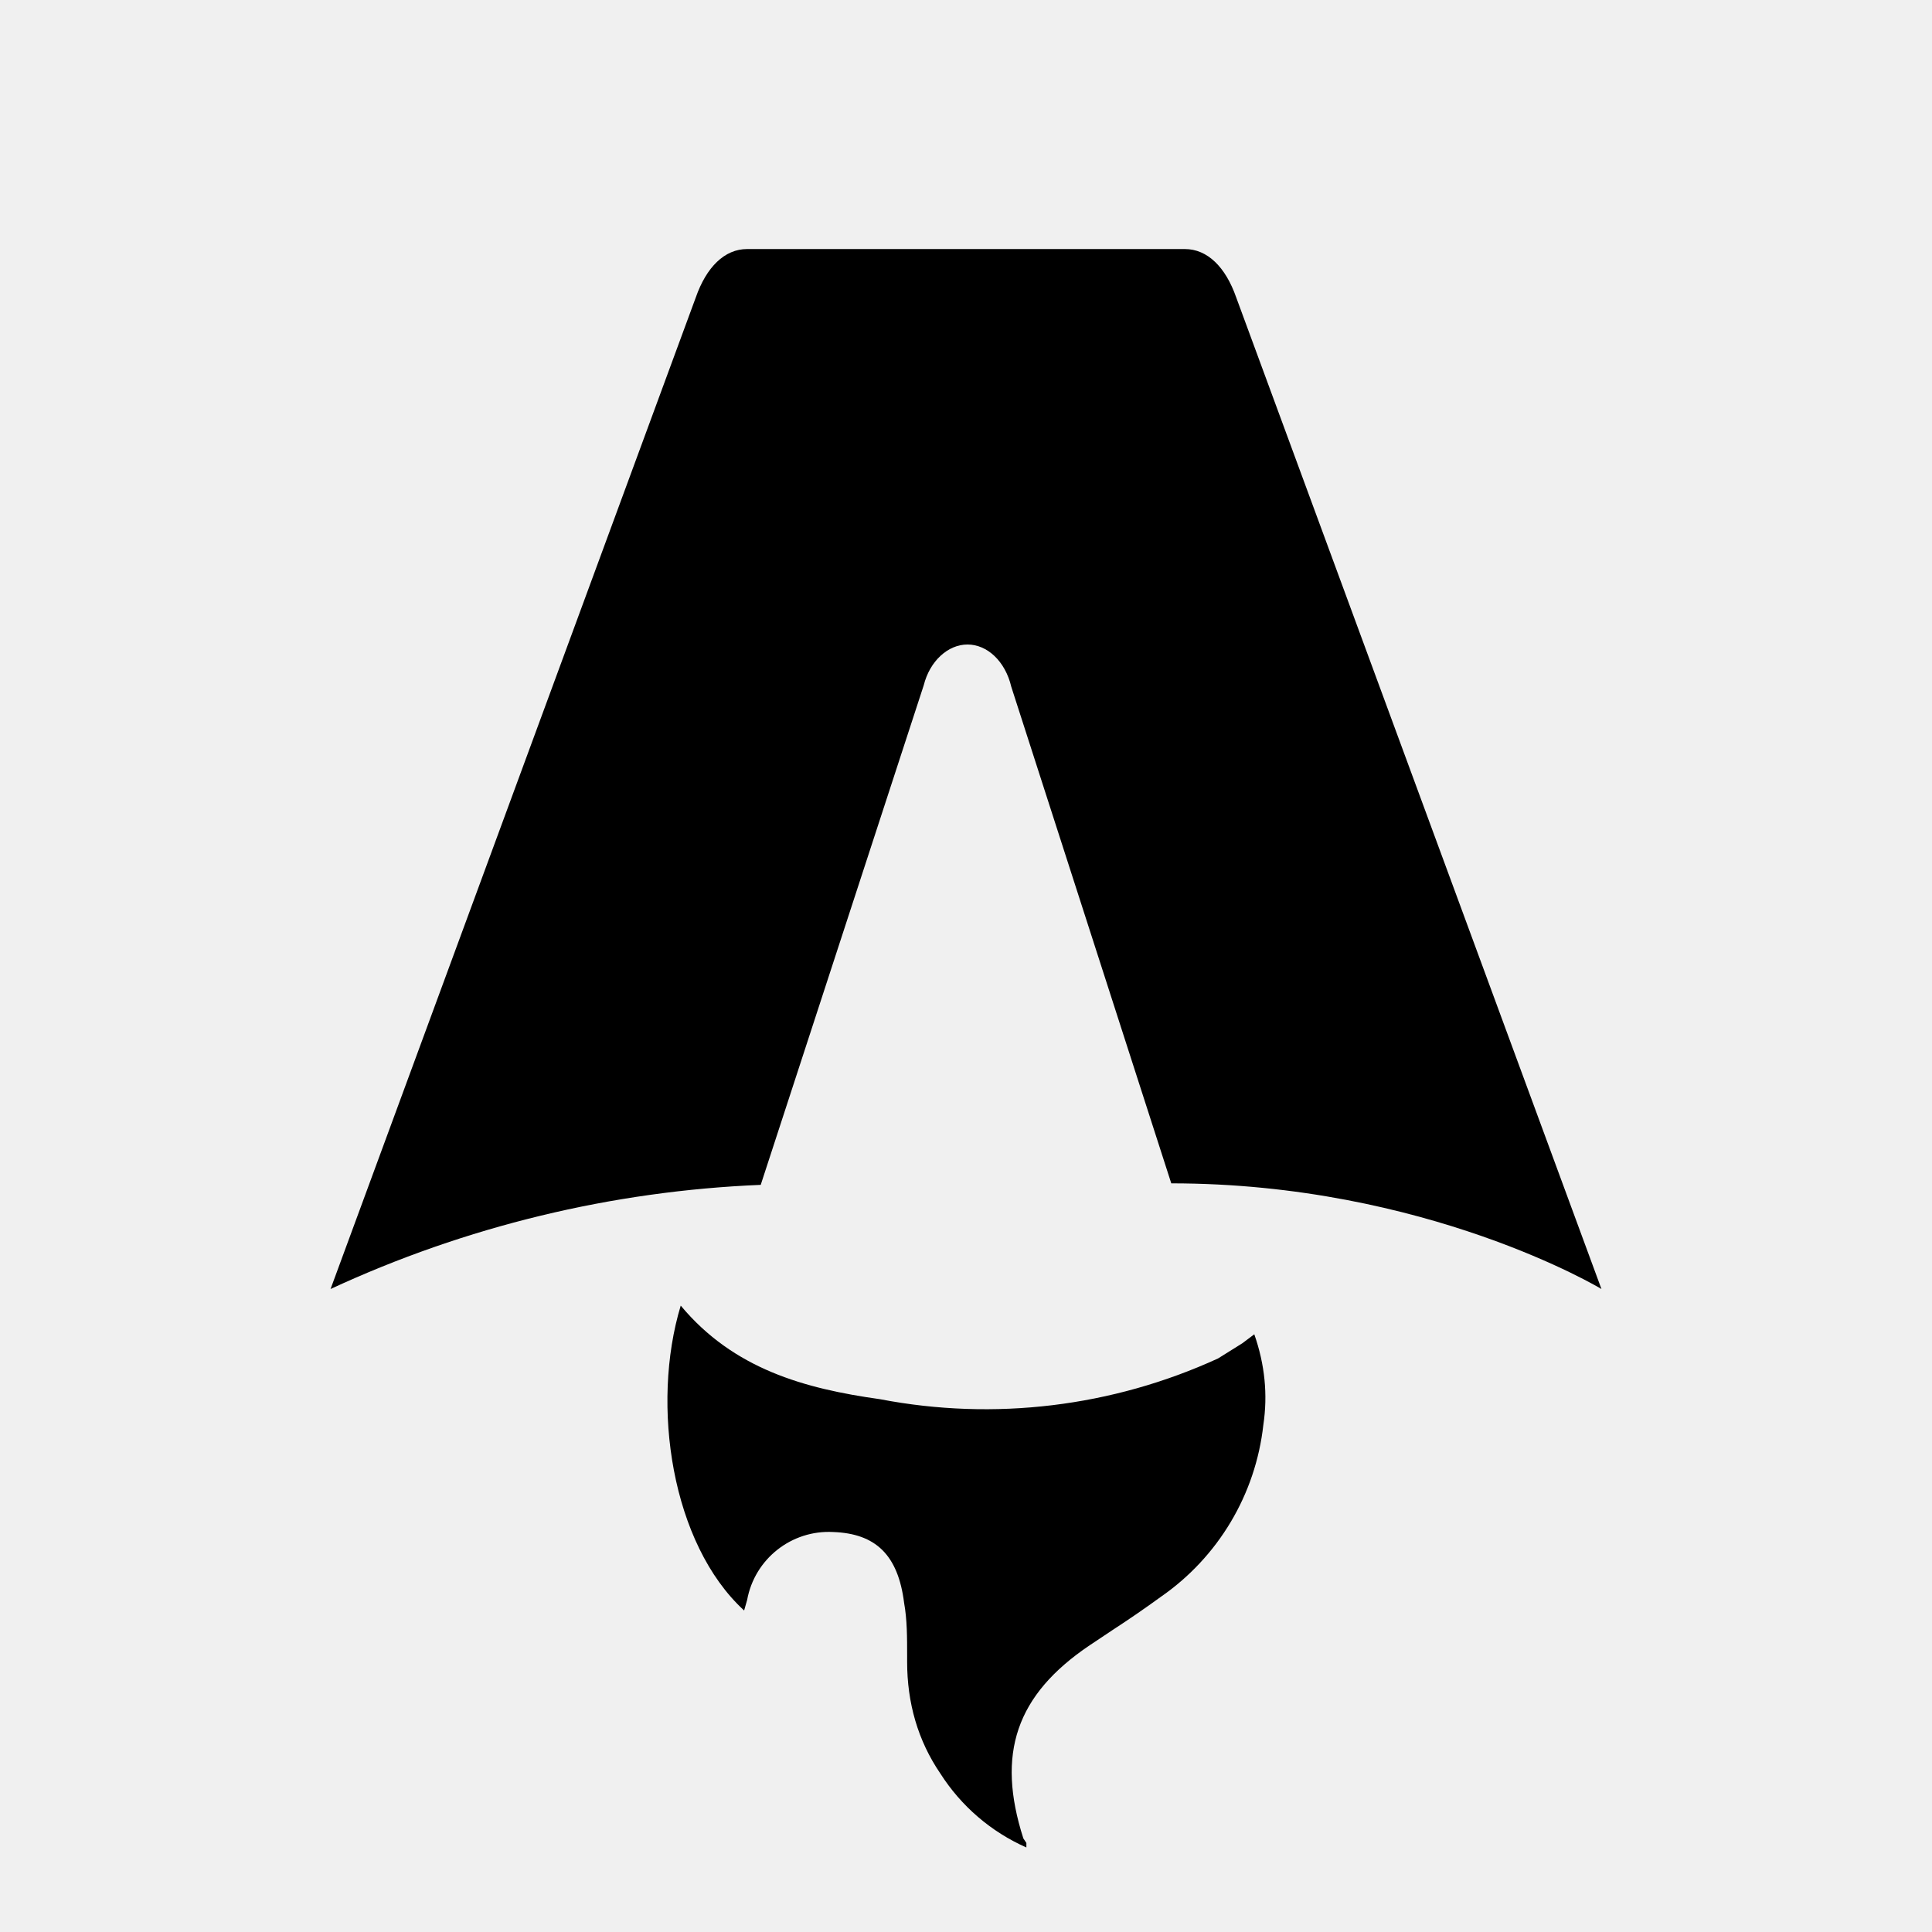
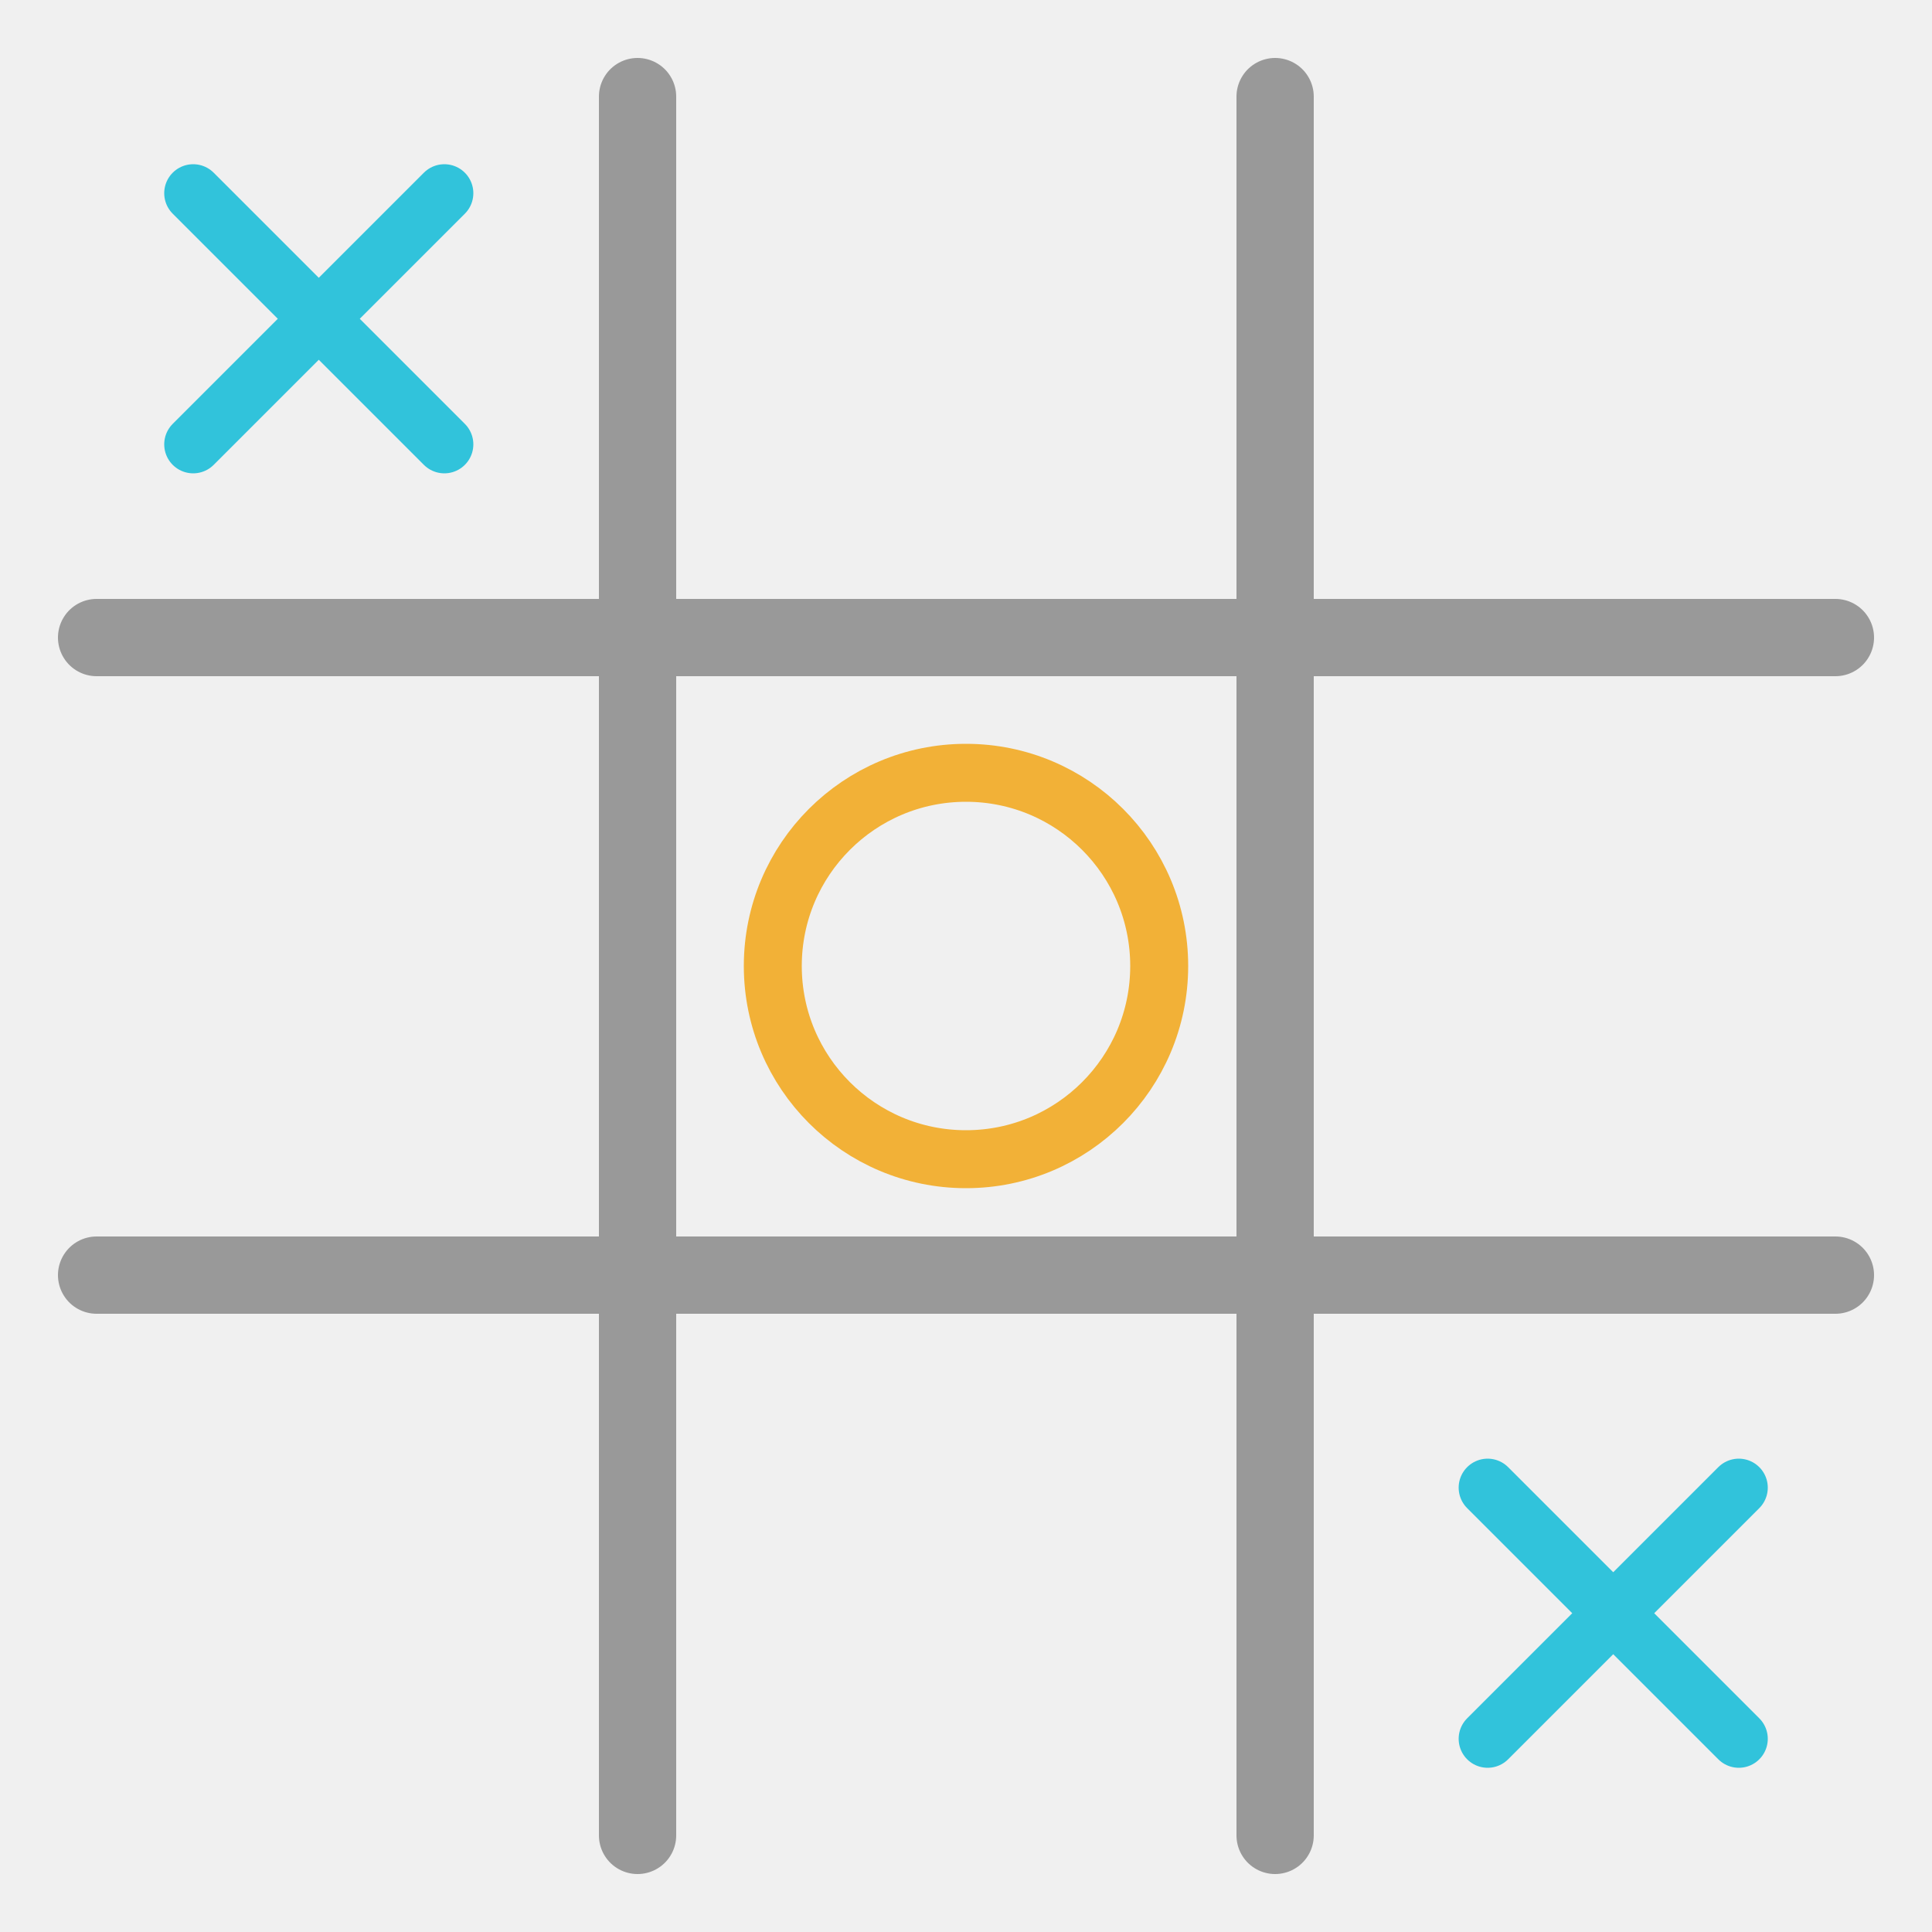
- <svg xmlns="http://www.w3.org/2000/svg" fill="none" viewBox="0 0 128 128">
-   <path d="M50.4 78.5a75.1 75.1 0 0 0-28.5 6.9l24.2-65.7c.7-2 1.9-3.2 3.4-3.2h29c1.5 0 2.7 1.2 3.4 3.2l24.2 65.7s-11.6-7-28.5-7L67 45.5c-.4-1.7-1.6-2.8-2.9-2.8-1.3 0-2.5 1.1-2.9 2.7L50.4 78.5Zm-1.1 28.2Zm-4.2-20.2c-2 6.6-.6 15.8 4.2 20.2a17.5 17.5 0 0 1 .2-.7 5.5 5.5 0 0 1 5.7-4.5c2.8.1 4.3 1.5 4.7 4.7.2 1.1.2 2.3.2 3.5v.4c0 2.7.7 5.2 2.2 7.4a13 13 0 0 0 5.7 4.9v-.3l-.2-.3c-1.8-5.6-.5-9.5 4.4-12.8l1.5-1a73 73 0 0 0 3.2-2.2 16 16 0 0 0 6.8-11.4c.3-2 .1-4-.6-6l-.8.6-1.6 1a37 37 0 0 1-22.4 2.7c-5-.7-9.7-2-13.2-6.2Z" />
-   <style>
-         path { fill: #000; }
-         @media (prefers-color-scheme: dark) {
-             path { fill: #FFF; }
-         }
-     </style>
+ <svg xmlns="http://www.w3.org/2000/svg" width="100" height="100" viewBox="0 0 100 100" fill="none">
+   <line x1="33" y1="5" x2="33" y2="95" stroke="#999" stroke-width="4" stroke-linecap="round" />
+   <line x1="66" y1="5" x2="66" y2="95" stroke="#999" stroke-width="4" stroke-linecap="round" />
+   <line x1="5" y1="33" x2="95" y2="33" stroke="#999" stroke-width="4" stroke-linecap="round" />
+   <line x1="5" y1="66" x2="95" y2="66" stroke="#999" stroke-width="4" stroke-linecap="round" />
+   <line x1="10" y1="10" x2="23" y2="23" stroke="#31c3db" stroke-width="3" stroke-linecap="round" />
+   <line x1="23" y1="10" x2="10" y2="23" stroke="#31c3db" stroke-width="3" stroke-linecap="round" />
+   <circle cx="50" cy="50" r="10" stroke="#f2b137" stroke-width="3" fill="none" />
+   <line x1="77" y1="77" x2="90" y2="90" stroke="#31c3db" stroke-width="3" stroke-linecap="round" />
+   <line x1="90" y1="77" x2="77" y2="90" stroke="#31c3db" stroke-width="3" stroke-linecap="round" />
</svg>
